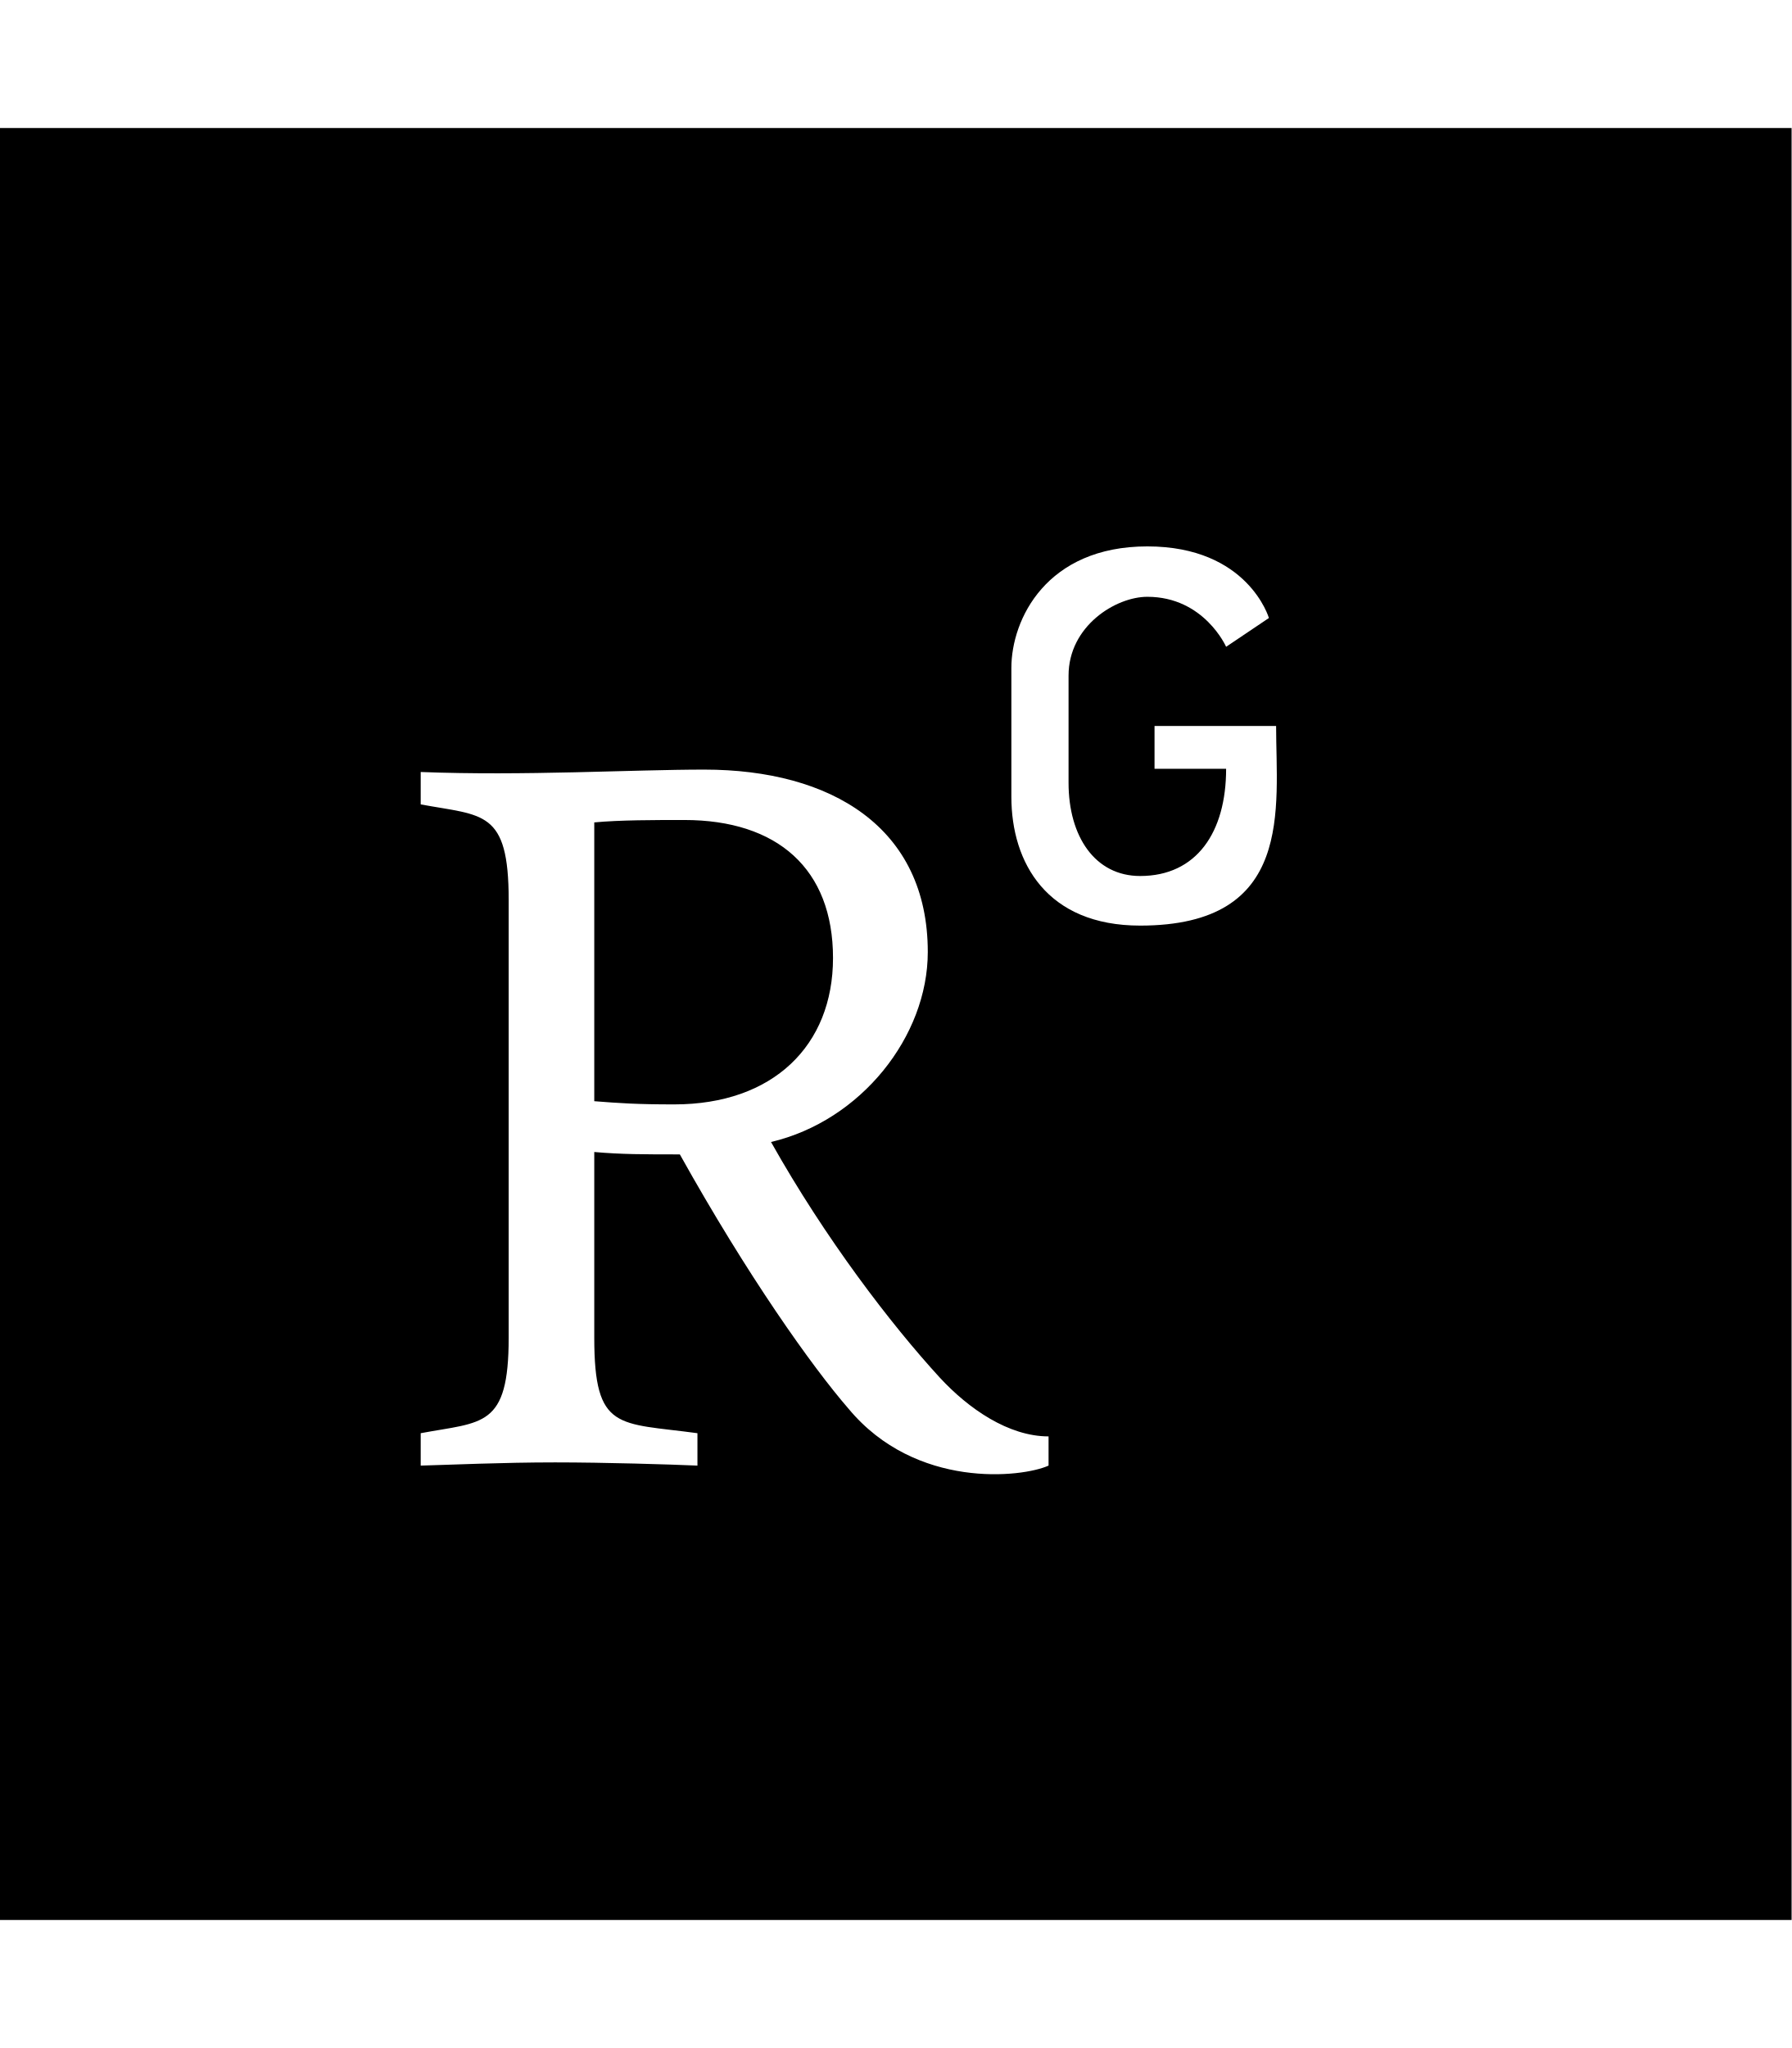
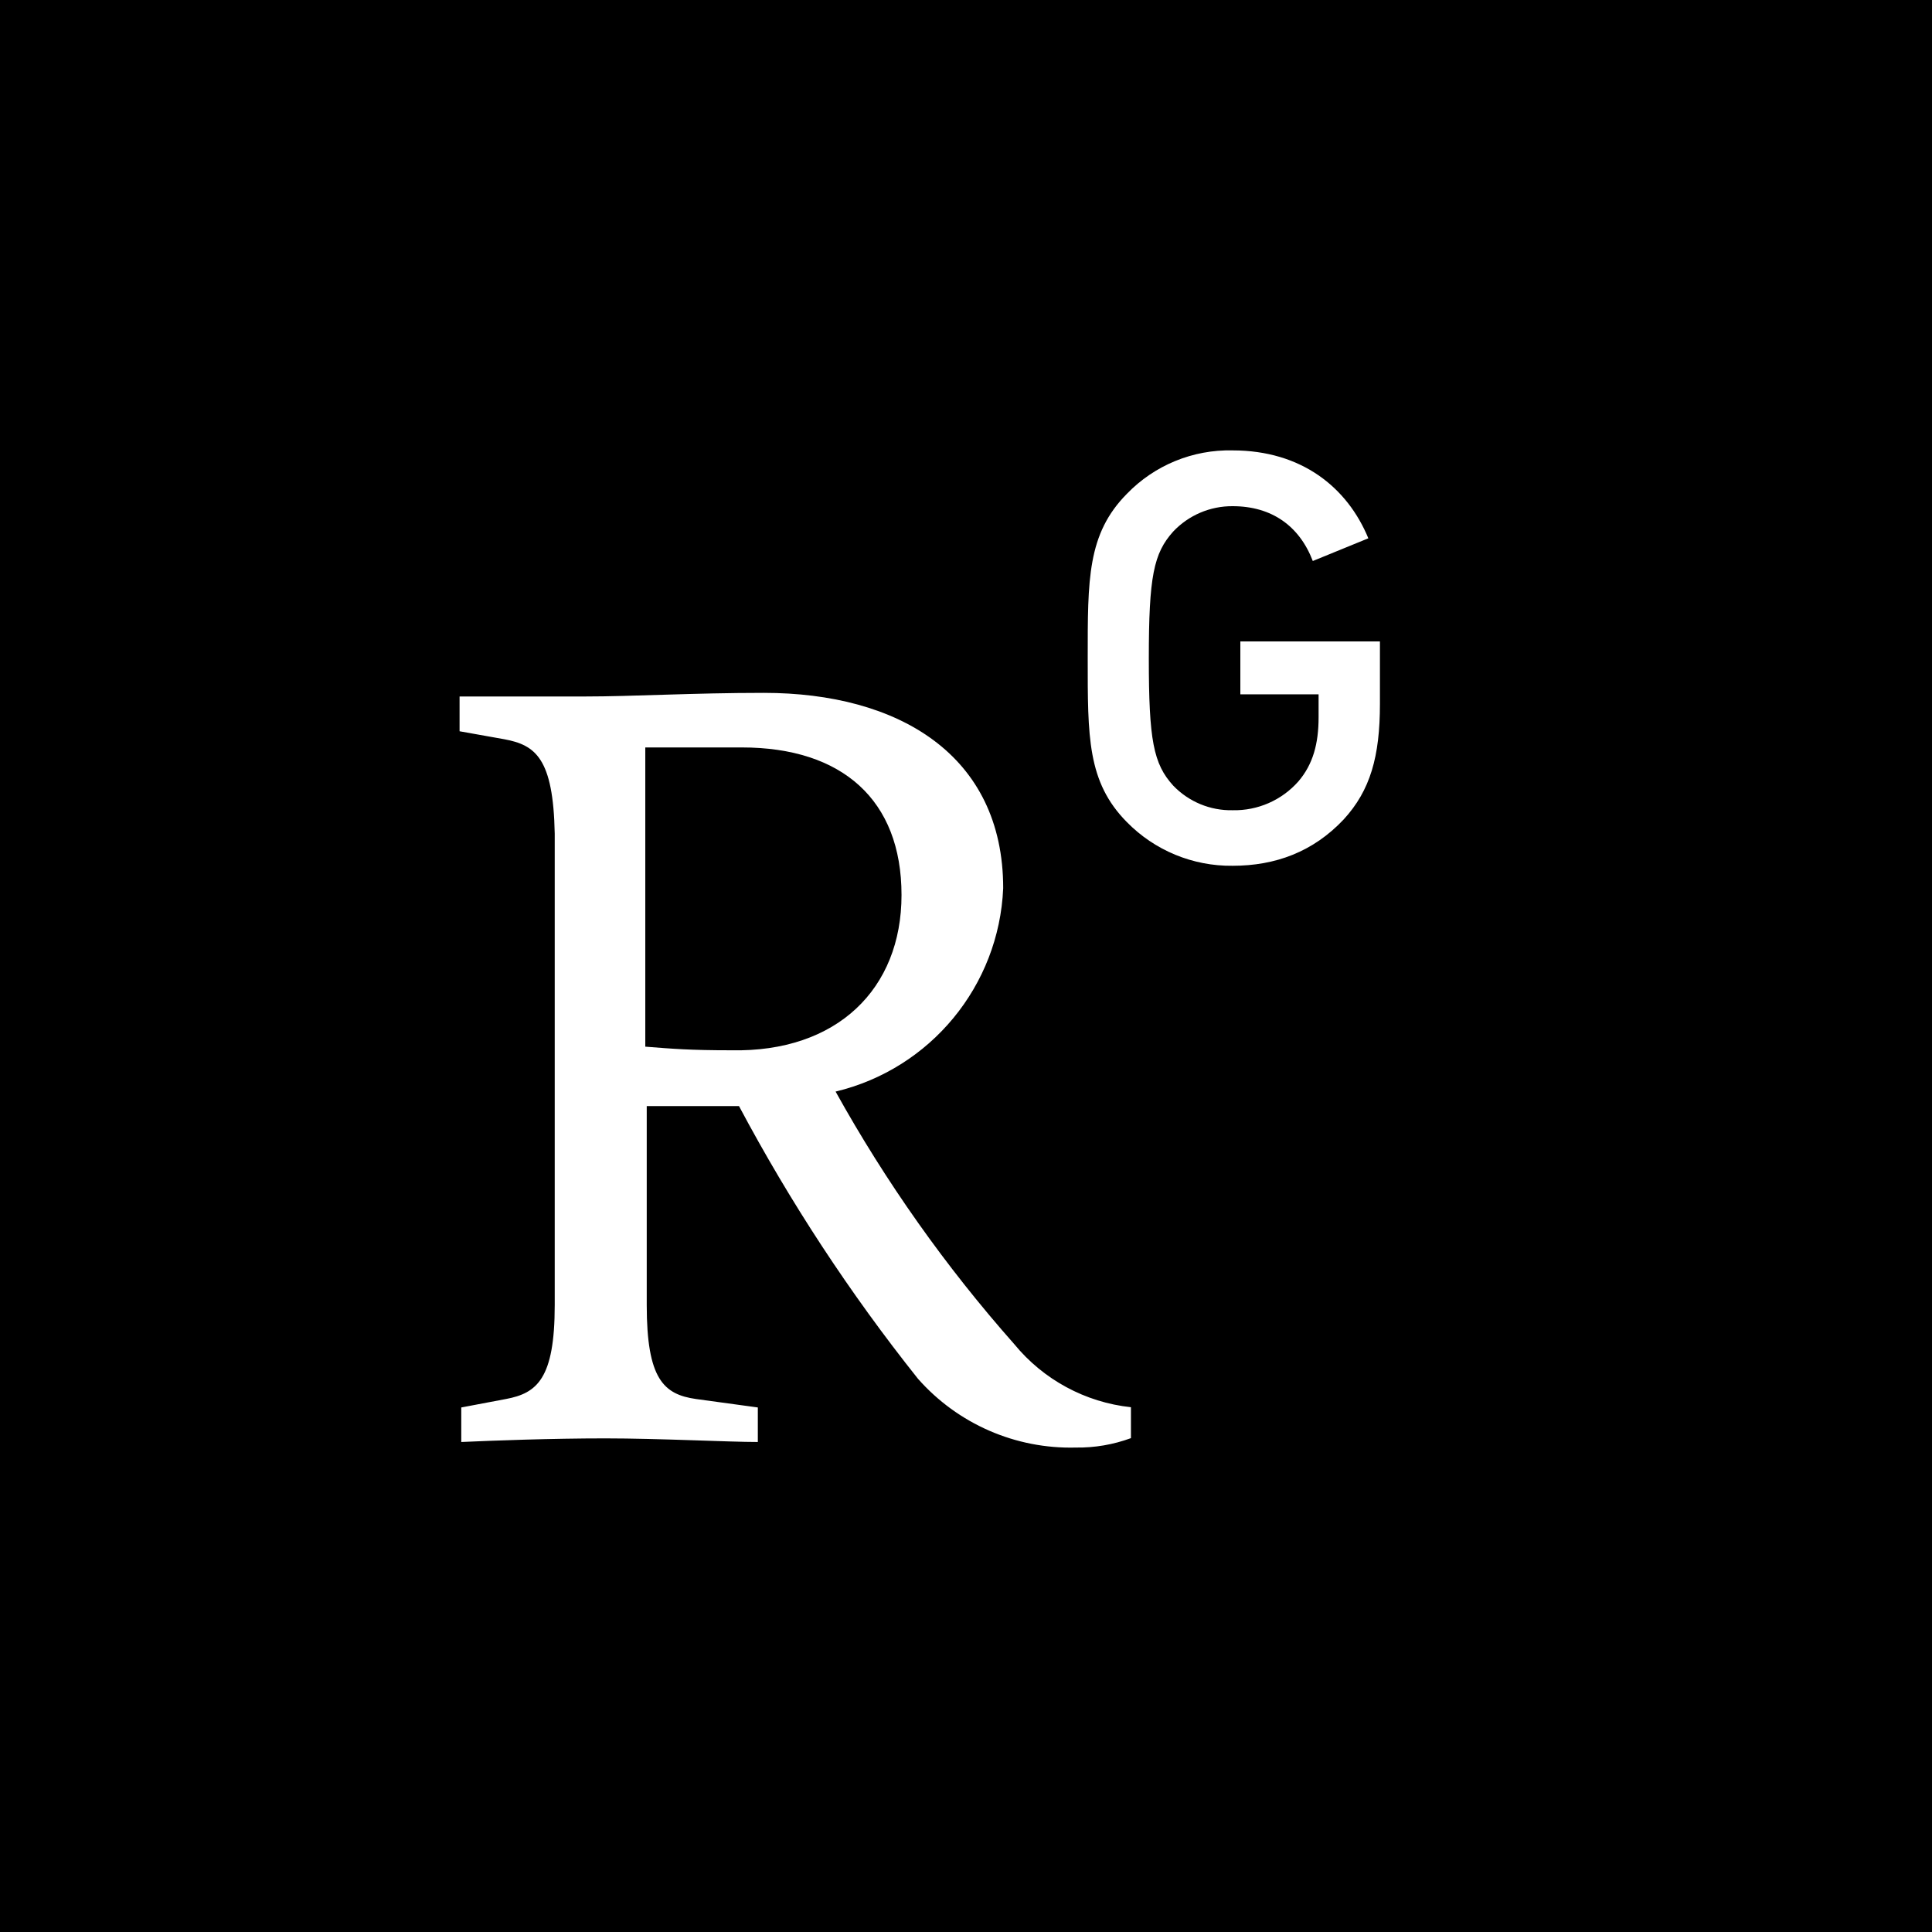
- <svg xmlns="http://www.w3.org/2000/svg" viewBox="0 0 448 512">
-   <path d="M0 32v448h448V32zm262.2 334.4c-6.6 3-33.2 6-50-14.2-9.2-10.6-25.3-33.3-42.2-63.6-8.9 0-14.7 0-21.4-.6v46.4c0 23.5 6 21.2 25.8 23.9v8.1c-6.9-.3-23.1-.8-35.6-.8-13.1 0-26.1.6-33.6.8v-8.1c15.5-2.9 22-1.3 22-23.9V225c0-22.6-6.4-21-22-23.9V193c25.8 1 53.1-.6 70.9-.6 31.7 0 55.9 14.4 55.9 45.6 0 21.1-16.7 42.2-39.2 47.5 13.6 24.2 30 45.6 42.2 58.9 7.2 7.8 17.2 14.7 27.2 14.7zm22.9-135c-23.3 0-32.2-15.7-32.2-32.2V167c0-12.2 8.8-30.4 34-30.4s30.4 17.9 30.4 17.9l-10.7 7.2s-5.5-12.5-19.7-12.5c-7.9 0-19.7 7.3-19.7 19.7v26.8c0 13.4 6.6 23.3 17.9 23.3 14.1 0 21.5-10.9 21.5-26.8h-17.9v-10.7h30.4c0 20.5 4.7 49.9-34 49.9m-116.5 44.7c-9.4 0-13.6-.3-20-.8v-69.7c6.4-.6 15-.6 22.5-.6 23.3 0 37.2 12.2 37.2 34.5 0 21.9-15 36.6-39.7 36.6" />
+ <svg xmlns="http://www.w3.org/2000/svg" viewBox="0 0 512 512">
+   <path d="M0 0v512h512V0zm299.712 381.12a40.5 40.5 0 0 1-14.592 2.496 53.9 53.9 0 0 1-41.856-18.24 471 471 0 0 1-47.424-72.256h-24.448v52.736c0 19.584 4.48 23.68 13.056 24.896l16.384 2.24v9.152c-7.808 0-26.176-.96-40.448-.96s-29.632.576-38.144.96v-9.152l11.84-2.24c8.192-1.536 12.928-5.312 12.928-24.896V220.928c-.384-20.032-5.12-23.488-13.376-25.024l-11.84-2.112v-9.216h33.216c12.672 0 28.672-.96 47.424-.96 35.584 0 63.424 16.384 63.424 51.776-1.112 25.865-19.239 47.858-44.416 53.888a377 377 0 0 0 47.36 66.944 46.36 46.36 0 0 0 30.912 16.704zm65.984-194.56c0 13.952-2.56 22.912-9.6 30.592-8.128 8.64-18.176 12.288-29.44 12.288a38.6 38.6 0 0 1-28.032-11.584c-10.496-10.624-10.368-22.592-10.368-43.456s-.128-32.896 10.368-43.52a37.72 37.72 0 0 1 28.032-11.52c18.24 0 30.4 9.792 35.968 23.296l-14.72 6.016c-3.52-9.216-10.816-14.528-21.248-14.528a21.45 21.45 0 0 0-15.744 6.72c-5.184 5.76-6.464 11.904-6.464 33.6s1.216 27.968 6.464 33.728a21.2 21.2 0 0 0 15.744 6.528 22.58 22.58 0 0 0 17.408-7.616c3.904-4.544 5.376-10.048 5.376-17.024V184h-20.736v-14.016h36.992z" />
+   <path d="M238.912 237.184c0-25.216-15.744-39.104-42.304-39.104h-25.6v79.296c7.36.576 11.84.96 22.784.96 28.032.576 45.12-16.256 45.12-41.152" />
</svg>
